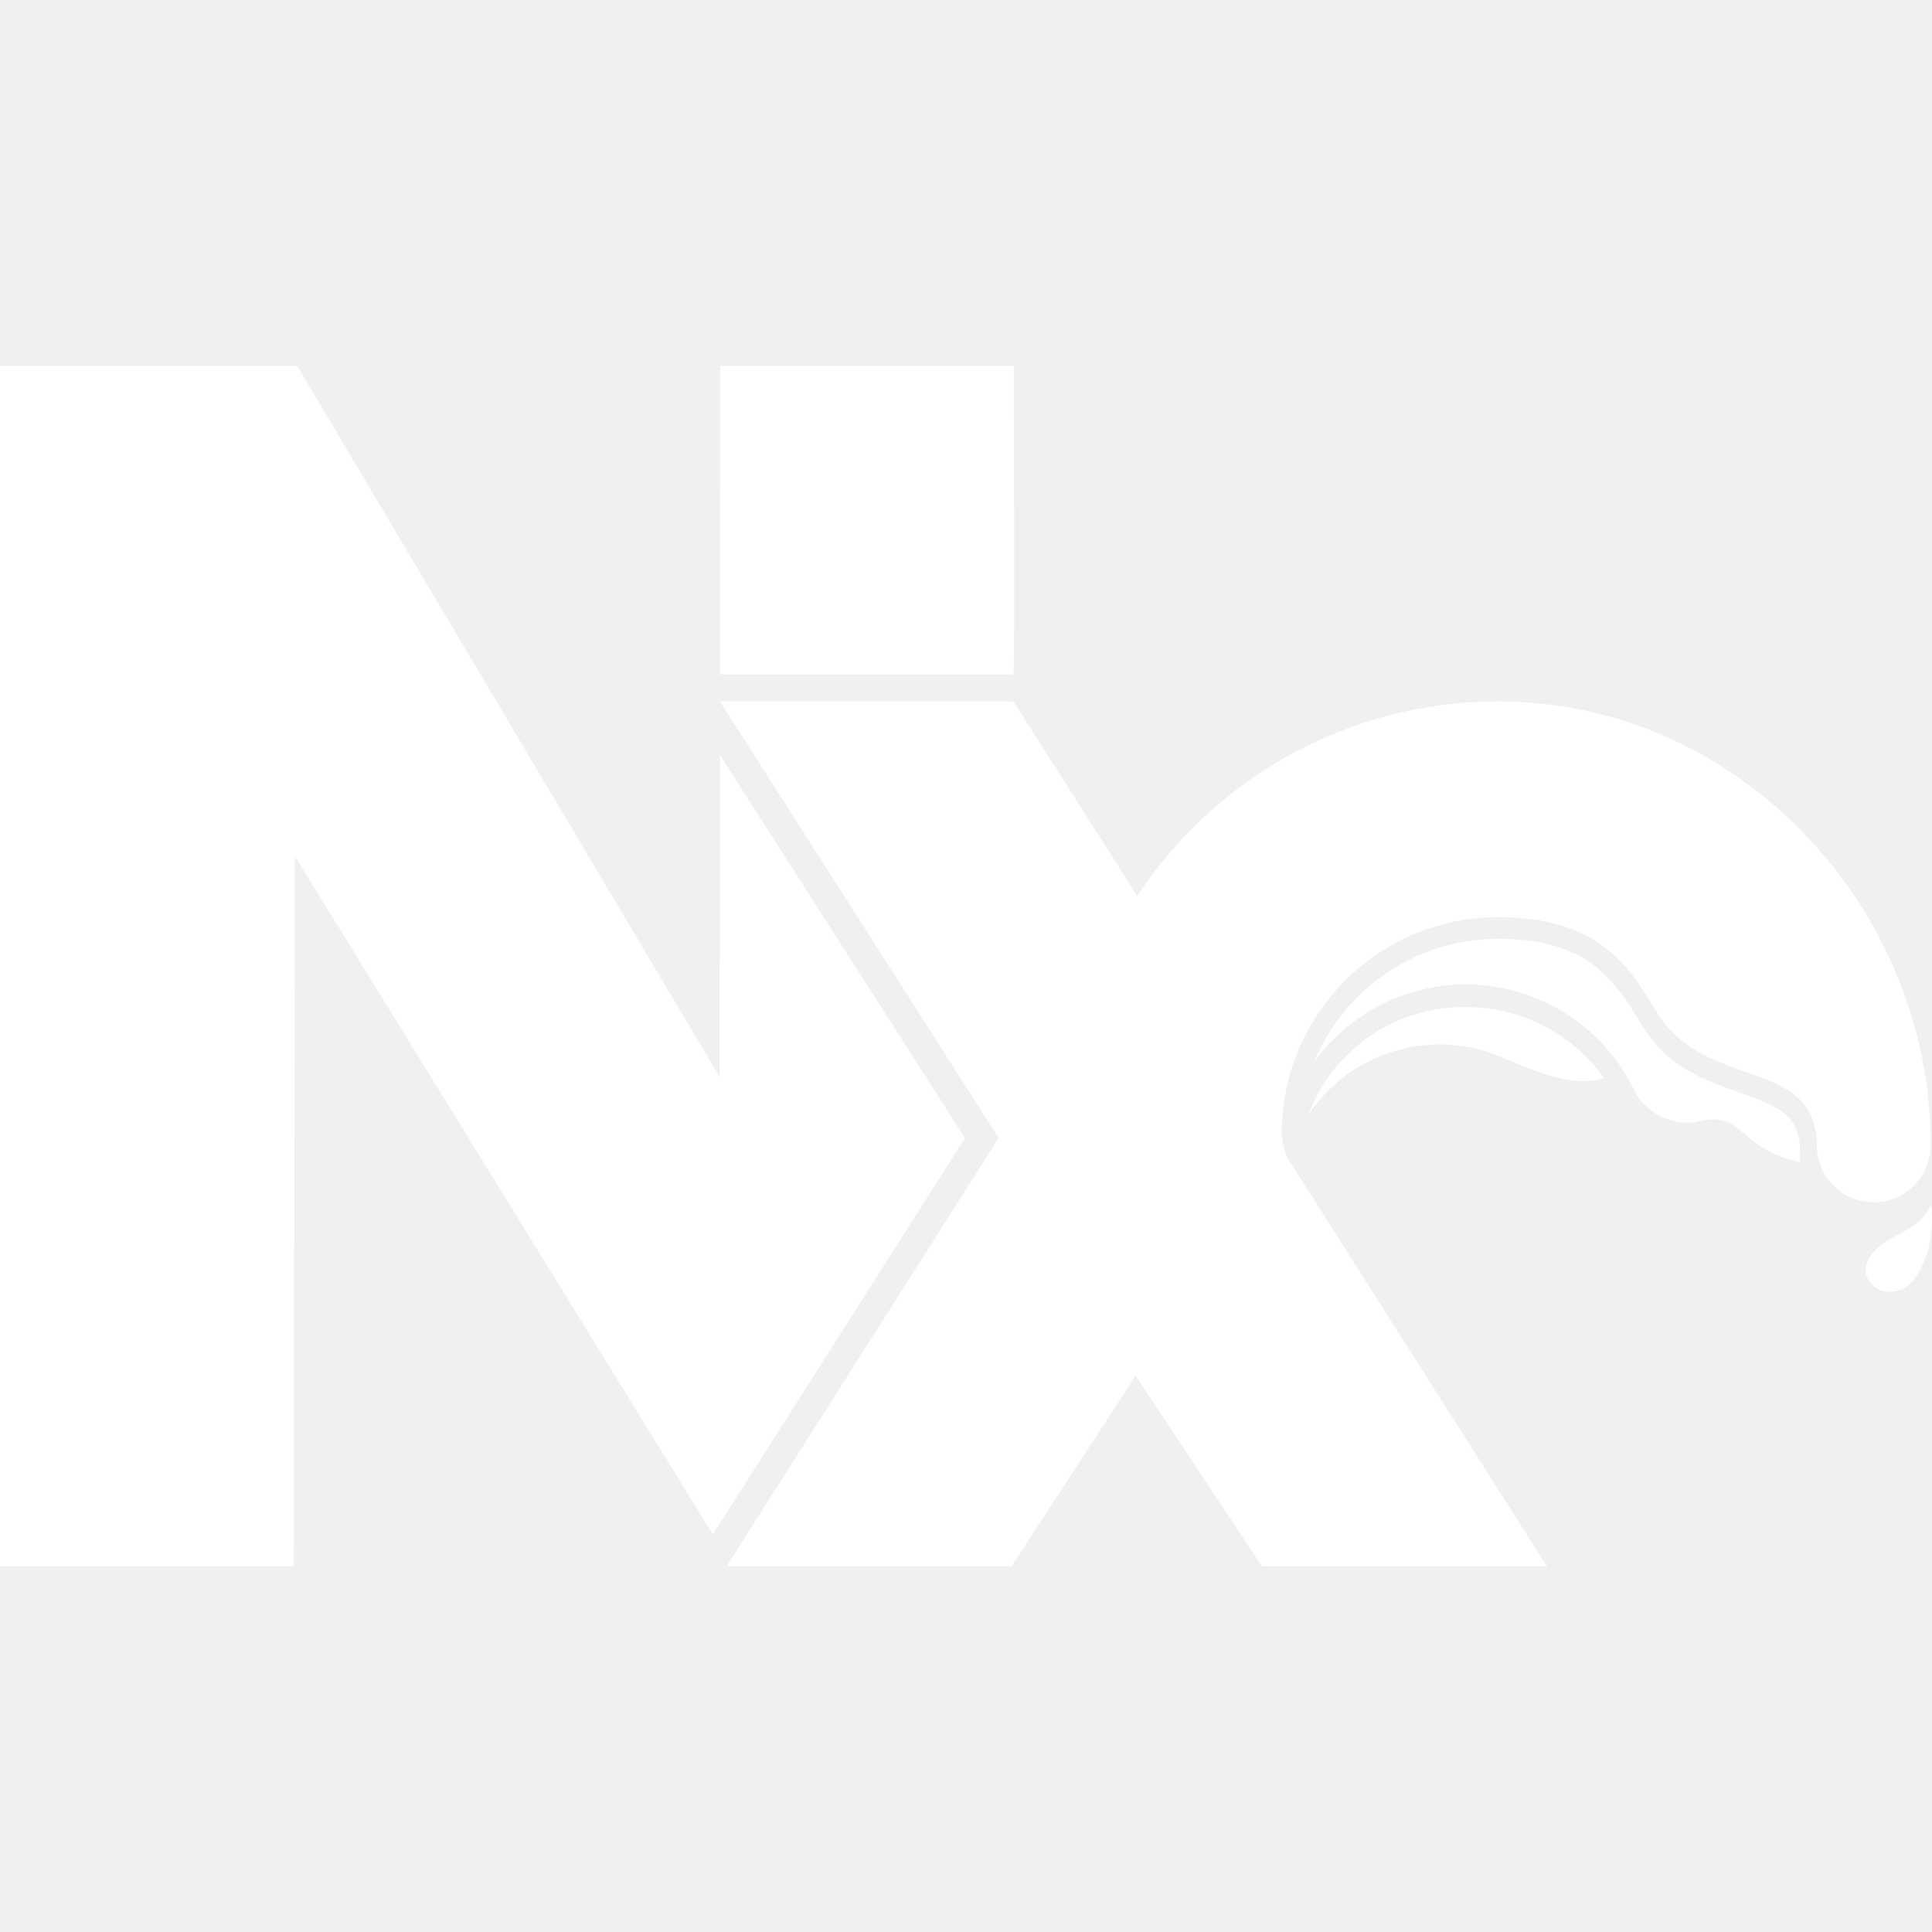
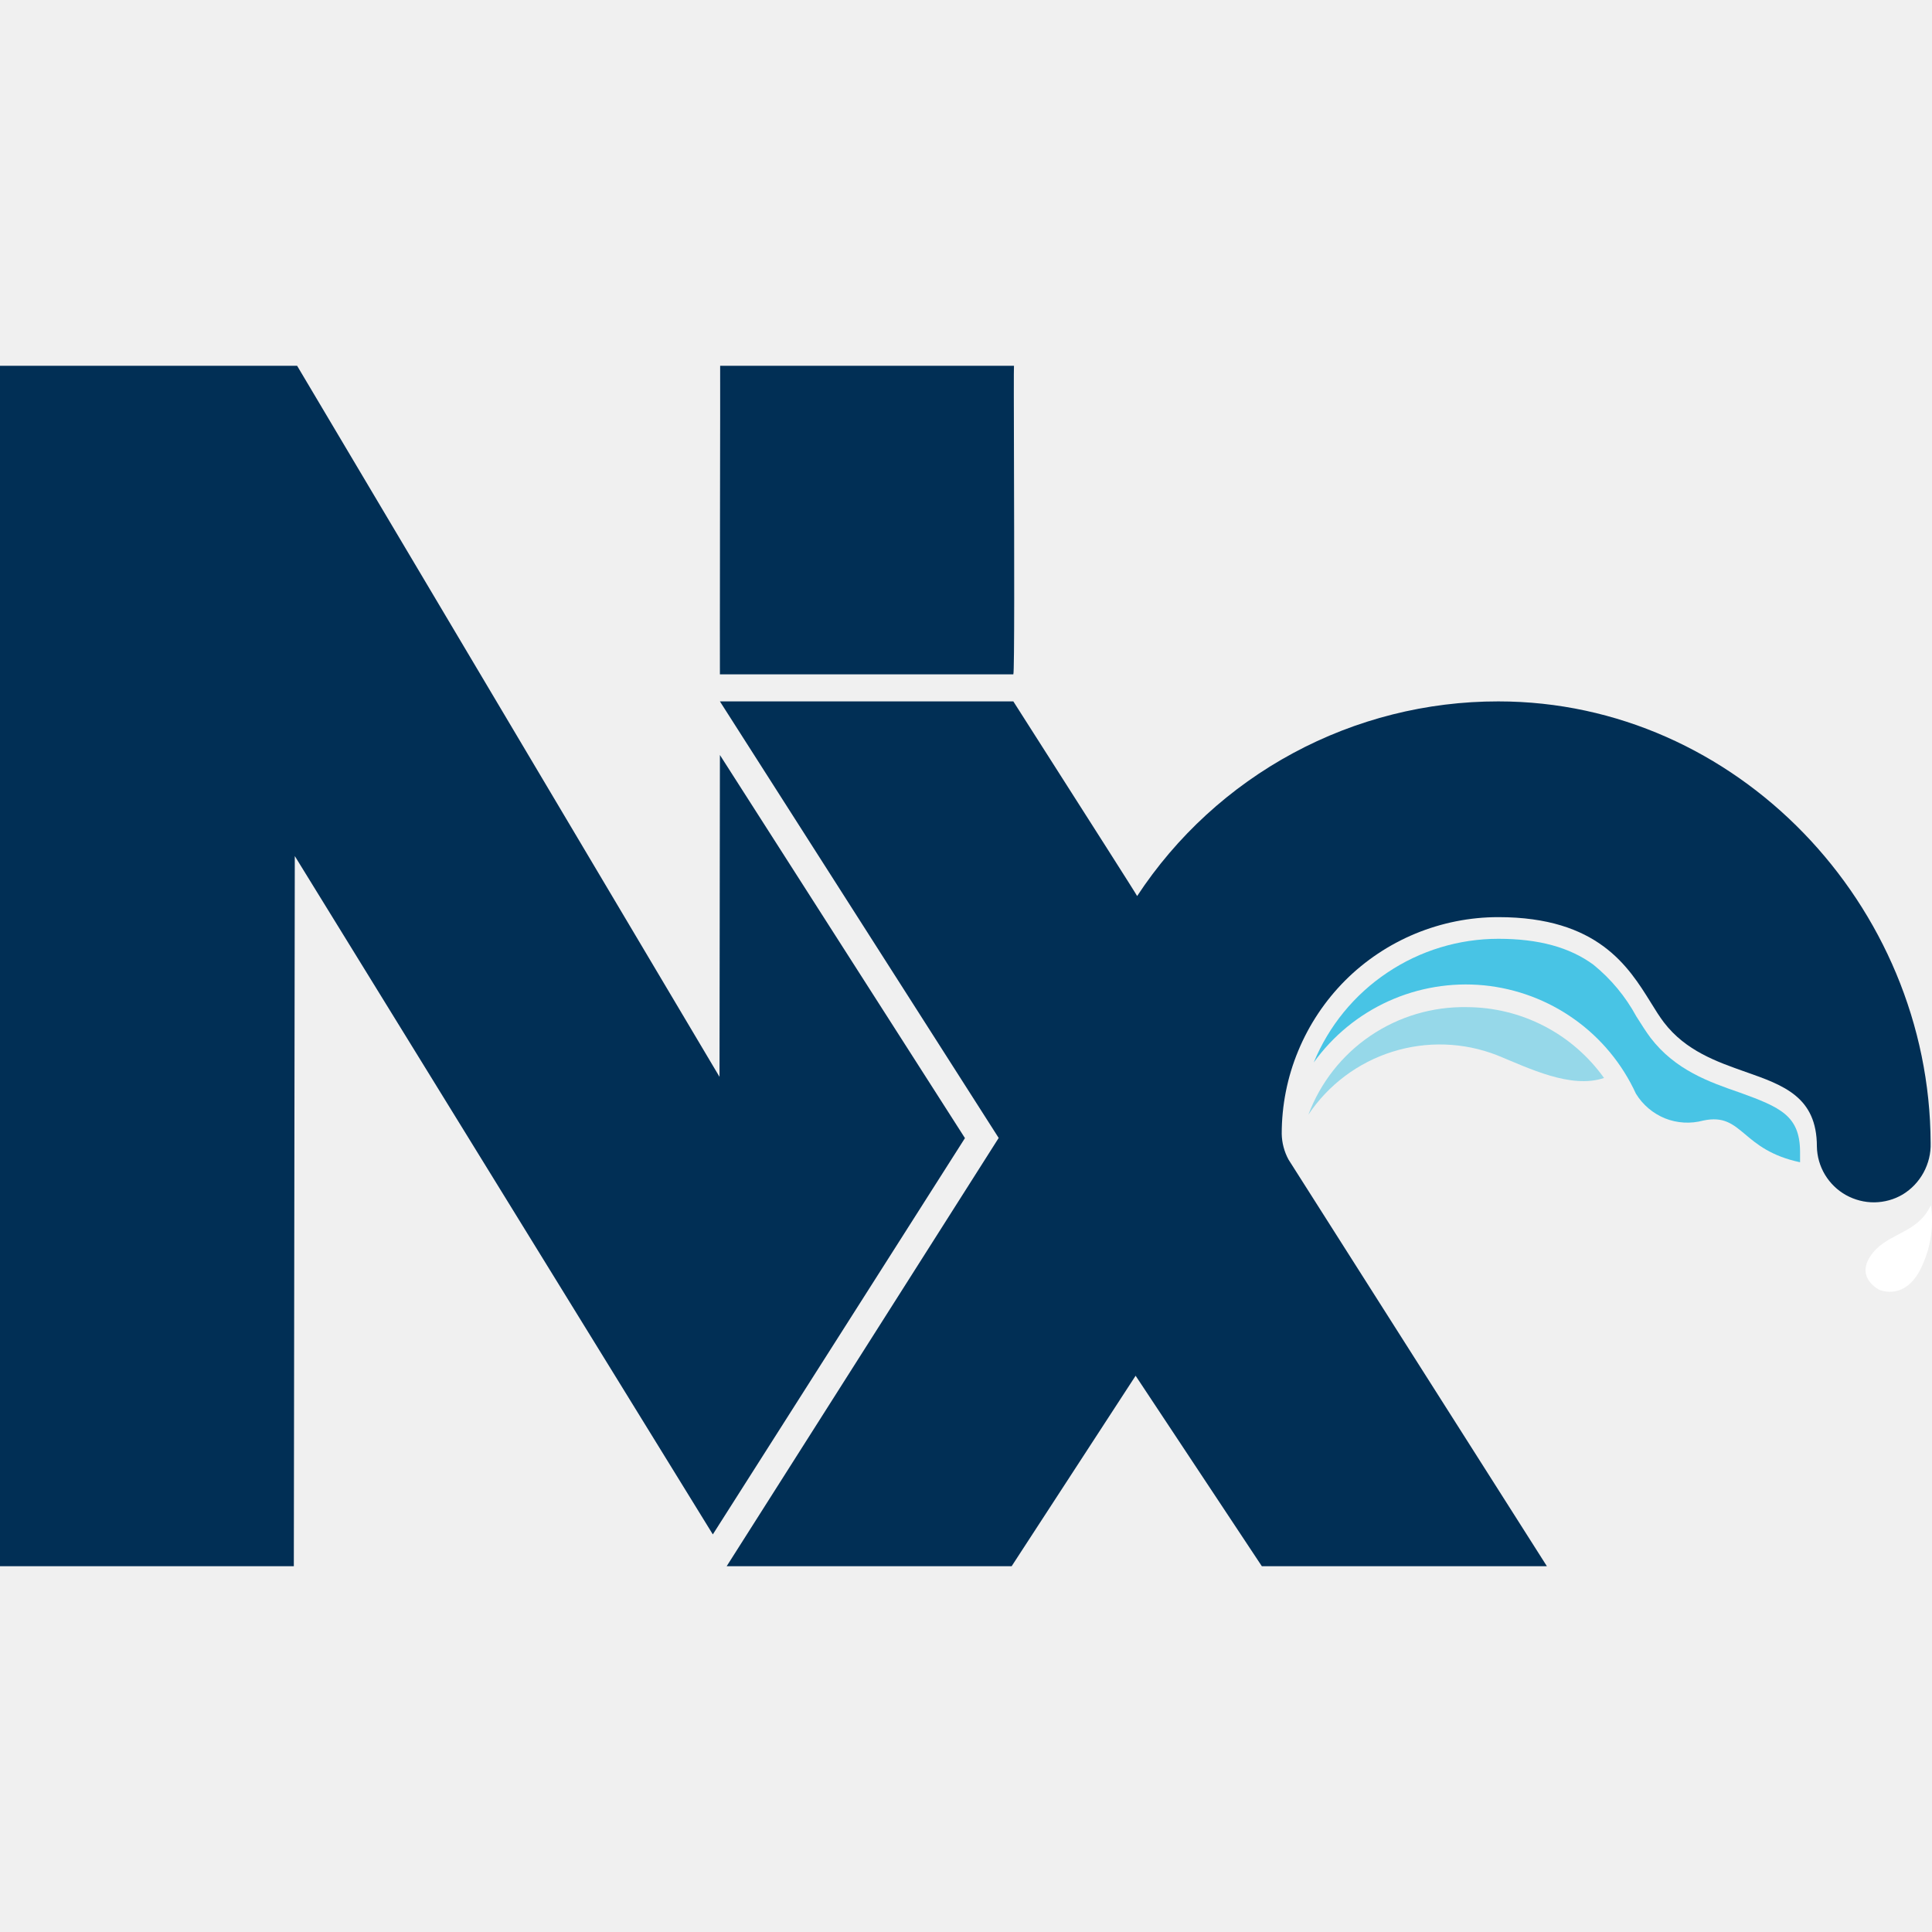
- <svg xmlns="http://www.w3.org/2000/svg" role="img" viewBox="0 0 24 24" fill="currentColor" aria-hidden="true" height="128">
-   <defs>
-     <style>
-       svg {
-         filter: invert(1);
-       }
-     </style>
-   </defs>
-   <path d="M11.987 14.138l-3.132 4.923-5.193-8.427-.012 8.822H0V4.544h3.691l5.247 8.833.005-3.998 3.044 4.759zm.601-5.761c.024-.048 0-3.784.008-3.833h-3.65c.002.059-.005 3.776-.003 3.833h3.645zm5.634 4.134a2.061 2.061 0 0 0-1.969 1.336 1.963 1.963 0 0 1 2.343-.739c.396.161.917.422 1.33.283a2.1 2.1 0 0 0-1.704-.88zm3.39 1.061c-.375-.13-.8-.277-1.109-.681-.06-.08-.116-.17-.176-.265a2.143 2.143 0 0 0-.533-.642c-.294-.216-.68-.322-1.18-.322a2.482 2.482 0 0 0-2.294 1.536 2.325 2.325 0 0 1 4.002.388.75.75 0 0 0 .836.334c.493-.105.46.36 1.203.518v-.133c-.003-.446-.246-.55-.75-.733zm2.024 1.266a.723.723 0 0 0 .347-.638c-.01-2.957-2.41-5.487-5.37-5.487a5.364 5.364 0 0 0-4.487 2.418c-.01-.026-1.522-2.39-1.538-2.418H8.943l3.463 5.423-3.379 5.32h3.54l1.54-2.366 1.568 2.366h3.541l-3.21-5.052a.7.7 0 0 1-.084-.32 2.69 2.69 0 0 1 2.69-2.691h.001c1.488 0 1.736.89 2.057 1.308.634.826 1.9.464 1.9 1.541a.707.707 0 0 0 1.066.596zm.35.133c-.173.372-.56.338-.755.639-.176.271.114.412.114.412s.337.156.538-.311c.104-.231.14-.488.103-.74z">
-   </path>
+ <svg xmlns="http://www.w3.org/2000/svg" viewBox="0 0 24 24" height="128" fill="none">
+   <path fill-rule="evenodd" clip-rule="evenodd" d="M8.855 19.061L11.987 14.138L8.943 9.379L8.938 13.377L3.691 4.544H0V19.456H3.65L3.662 10.634L8.855 19.061ZM12.596 5.725C12.599 6.84 12.603 8.347 12.588 8.377H8.943C8.942 8.348 8.943 7.407 8.944 6.464L8.944 6.462C8.946 5.518 8.947 4.573 8.946 4.544H12.596C12.593 4.562 12.594 5.077 12.596 5.725ZM23.895 14.566C23.834 14.678 23.745 14.772 23.636 14.838C23.53 14.901 23.409 14.934 23.285 14.936C23.162 14.937 23.04 14.906 22.932 14.846C22.824 14.786 22.734 14.698 22.67 14.592C22.607 14.486 22.572 14.366 22.57 14.242C22.57 13.626 22.156 13.481 21.683 13.315C21.329 13.19 20.941 13.055 20.67 12.701C20.616 12.63 20.563 12.546 20.507 12.454C20.229 12.007 19.849 11.393 18.613 11.393H18.612C18.259 11.393 17.909 11.463 17.582 11.598C17.256 11.733 16.959 11.931 16.709 12.181C16.46 12.431 16.262 12.728 16.127 13.054C15.991 13.381 15.922 13.731 15.922 14.084C15.924 14.196 15.953 14.306 16.006 14.404L19.216 19.456H15.675L14.107 17.09L12.567 19.456H9.027L12.406 14.136L8.943 8.713H12.588C12.594 8.723 12.78 9.014 13.021 9.392C13.473 10.101 14.12 11.114 14.126 11.131C14.615 10.387 15.281 9.777 16.064 9.355C16.847 8.933 17.723 8.712 18.613 8.713C21.573 8.713 23.973 11.243 23.983 14.2C23.987 14.327 23.956 14.454 23.895 14.566Z" fill="#012F55" />
+   <path d="M23.231 15.61C23.055 15.881 23.345 16.022 23.345 16.022C23.345 16.022 23.682 16.178 23.883 15.711C23.987 15.48 24.023 15.223 23.986 14.971C23.892 15.173 23.735 15.255 23.58 15.336C23.449 15.405 23.32 15.472 23.231 15.61Z" fill="white" />
+   <path d="M20.327 12.626C20.193 12.379 20.012 12.161 19.794 11.984C19.5 11.768 19.114 11.662 18.614 11.662C18.123 11.662 17.642 11.808 17.234 12.082C16.825 12.355 16.507 12.744 16.32 13.198C16.558 12.867 16.878 12.605 17.248 12.437C17.619 12.269 18.028 12.201 18.433 12.24C18.838 12.28 19.226 12.425 19.557 12.661C19.889 12.897 20.152 13.216 20.322 13.586C20.407 13.725 20.534 13.832 20.684 13.893C20.835 13.953 21.001 13.962 21.158 13.92C21.411 13.866 21.526 13.963 21.678 14.09C21.822 14.212 22 14.361 22.361 14.438V14.305C22.358 13.859 22.116 13.755 21.612 13.572L21.611 13.572C21.236 13.442 20.812 13.295 20.503 12.891C20.448 12.817 20.396 12.735 20.341 12.648L20.327 12.626Z" fill="#48C4E5" />
+   <path d="M18.222 12.511C17.796 12.503 17.378 12.627 17.025 12.866C16.672 13.105 16.403 13.448 16.253 13.847C16.501 13.476 16.869 13.2 17.294 13.066C17.721 12.931 18.18 12.946 18.596 13.108C18.992 13.269 19.513 13.53 19.926 13.391C19.732 13.12 19.477 12.898 19.18 12.745C18.884 12.592 18.555 12.512 18.222 12.511Z" fill="#96D8E9" />
</svg>
